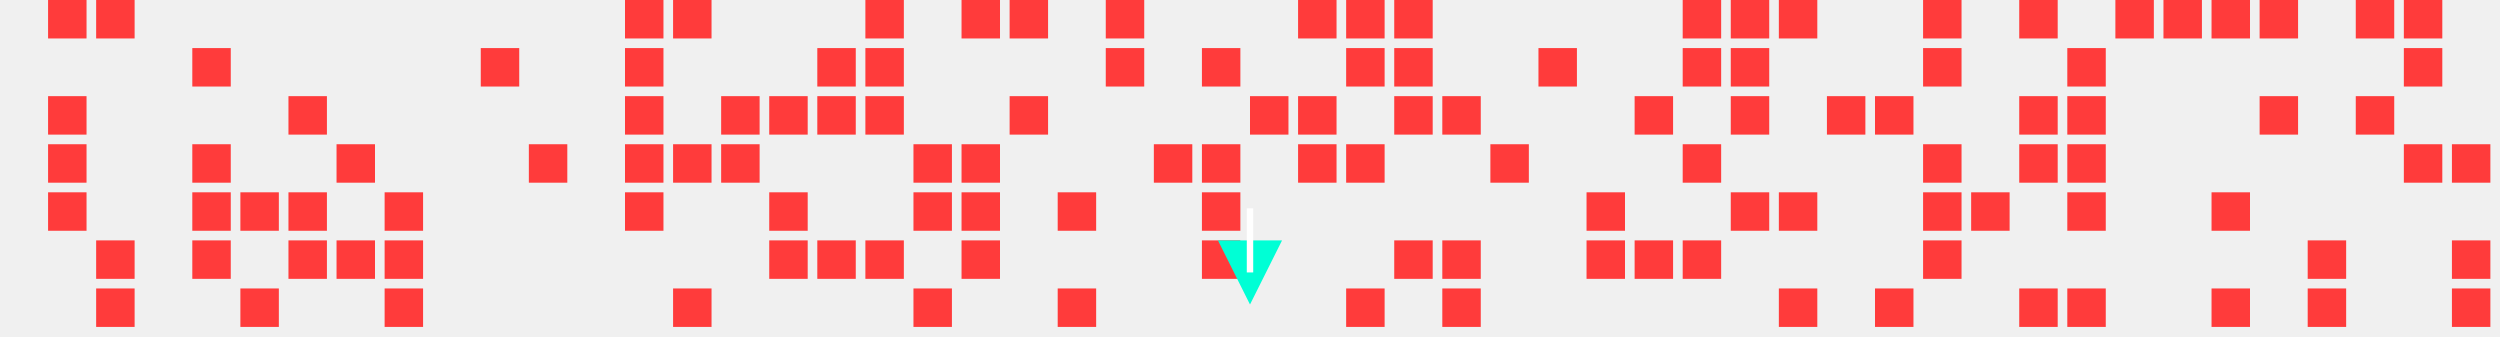
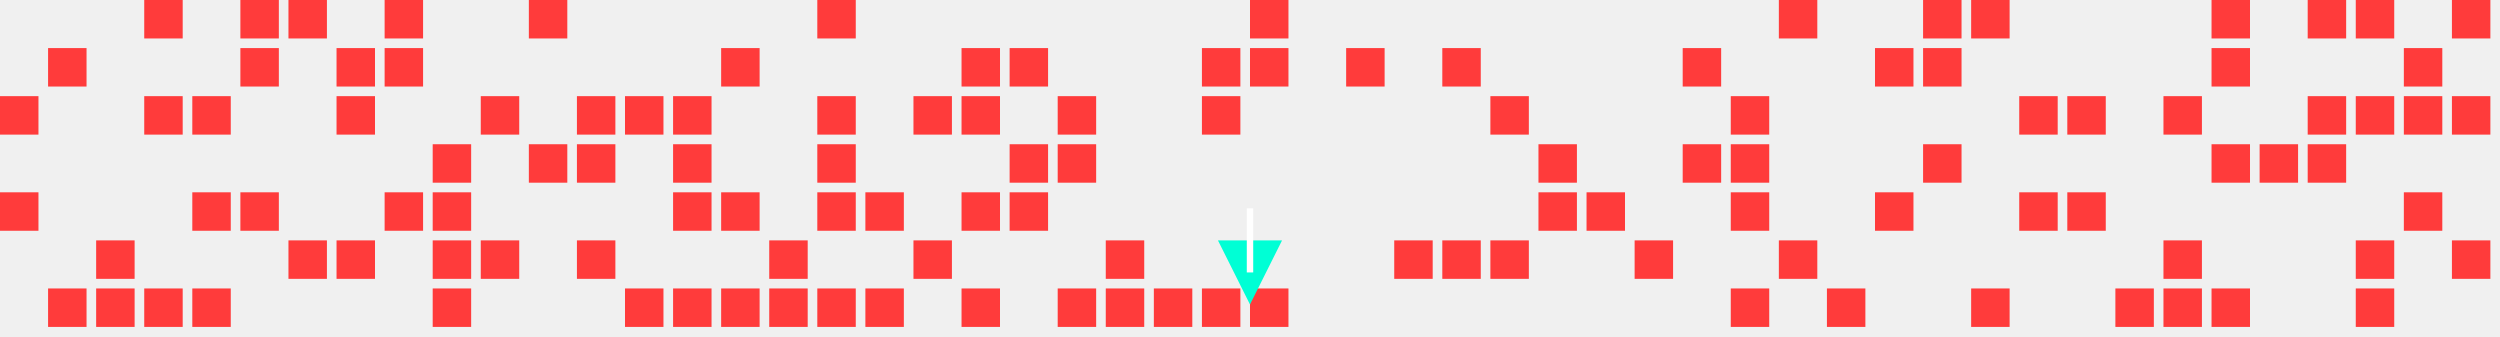
<svg xmlns="http://www.w3.org/2000/svg" width="780" height="105">
  <style>
.enemy { fill: #ff3b3b; }
.player { fill: #00ffd5; }
.bullet { fill: #fff; }
</style>
-   <rect class="enemy" x="15" y="0" width="12" height="12" />
-   <rect class="enemy" x="15" y="30" width="12" height="12" />
-   <rect class="enemy" x="15" y="45" width="12" height="12" />
-   <rect class="enemy" x="15" y="60" width="12" height="12" />
-   <rect class="enemy" x="30" y="0" width="12" height="12" />
+   <rect class="enemy" x="0" y="30" width="12" height="12" />
+   <rect class="enemy" x="0" y="60" width="12" height="12" />
+   <rect class="enemy" x="15" y="15" width="12" height="12" />
+   <rect class="enemy" x="15" y="90" width="12" height="12" />
  <rect class="enemy" x="30" y="75" width="12" height="12" />
  <rect class="enemy" x="30" y="90" width="12" height="12" />
-   <rect class="enemy" x="60" y="15" width="12" height="12" />
-   <rect class="enemy" x="60" y="45" width="12" height="12" />
+   <rect class="enemy" x="45" y="0" width="12" height="12" />
+   <rect class="enemy" x="45" y="30" width="12" height="12" />
+   <rect class="enemy" x="45" y="90" width="12" height="12" />
+   <rect class="enemy" x="60" y="30" width="12" height="12" />
  <rect class="enemy" x="60" y="60" width="12" height="12" />
-   <rect class="enemy" x="60" y="75" width="12" height="12" />
+   <rect class="enemy" x="60" y="90" width="12" height="12" />
+   <rect class="enemy" x="75" y="0" width="12" height="12" />
+   <rect class="enemy" x="75" y="15" width="12" height="12" />
  <rect class="enemy" x="75" y="60" width="12" height="12" />
-   <rect class="enemy" x="75" y="90" width="12" height="12" />
-   <rect class="enemy" x="90" y="30" width="12" height="12" />
-   <rect class="enemy" x="90" y="60" width="12" height="12" />
+   <rect class="enemy" x="90" y="0" width="12" height="12" />
  <rect class="enemy" x="90" y="75" width="12" height="12" />
-   <rect class="enemy" x="105" y="45" width="12" height="12" />
+   <rect class="enemy" x="105" y="15" width="12" height="12" />
+   <rect class="enemy" x="105" y="30" width="12" height="12" />
  <rect class="enemy" x="105" y="75" width="12" height="12" />
+   <rect class="enemy" x="120" y="0" width="12" height="12" />
+   <rect class="enemy" x="120" y="15" width="12" height="12" />
  <rect class="enemy" x="120" y="60" width="12" height="12" />
-   <rect class="enemy" x="120" y="75" width="12" height="12" />
-   <rect class="enemy" x="120" y="90" width="12" height="12" />
-   <rect class="enemy" x="150" y="15" width="12" height="12" />
+   <rect class="enemy" x="135" y="45" width="12" height="12" />
+   <rect class="enemy" x="135" y="60" width="12" height="12" />
+   <rect class="enemy" x="135" y="75" width="12" height="12" />
+   <rect class="enemy" x="135" y="90" width="12" height="12" />
+   <rect class="enemy" x="150" y="30" width="12" height="12" />
+   <rect class="enemy" x="150" y="75" width="12" height="12" />
+   <rect class="enemy" x="165" y="0" width="12" height="12" />
  <rect class="enemy" x="165" y="45" width="12" height="12" />
-   <rect class="enemy" x="195" y="0" width="12" height="12" />
-   <rect class="enemy" x="195" y="15" width="12" height="12" />
+   <rect class="enemy" x="180" y="30" width="12" height="12" />
+   <rect class="enemy" x="180" y="45" width="12" height="12" />
+   <rect class="enemy" x="180" y="75" width="12" height="12" />
  <rect class="enemy" x="195" y="30" width="12" height="12" />
-   <rect class="enemy" x="195" y="45" width="12" height="12" />
-   <rect class="enemy" x="195" y="60" width="12" height="12" />
-   <rect class="enemy" x="210" y="0" width="12" height="12" />
+   <rect class="enemy" x="195" y="90" width="12" height="12" />
+   <rect class="enemy" x="210" y="30" width="12" height="12" />
  <rect class="enemy" x="210" y="45" width="12" height="12" />
+   <rect class="enemy" x="210" y="60" width="12" height="12" />
  <rect class="enemy" x="210" y="90" width="12" height="12" />
-   <rect class="enemy" x="225" y="30" width="12" height="12" />
-   <rect class="enemy" x="225" y="45" width="12" height="12" />
-   <rect class="enemy" x="240" y="30" width="12" height="12" />
-   <rect class="enemy" x="240" y="60" width="12" height="12" />
+   <rect class="enemy" x="225" y="15" width="12" height="12" />
+   <rect class="enemy" x="225" y="60" width="12" height="12" />
+   <rect class="enemy" x="225" y="90" width="12" height="12" />
  <rect class="enemy" x="240" y="75" width="12" height="12" />
-   <rect class="enemy" x="255" y="15" width="12" height="12" />
+   <rect class="enemy" x="240" y="90" width="12" height="12" />
+   <rect class="enemy" x="255" y="0" width="12" height="12" />
  <rect class="enemy" x="255" y="30" width="12" height="12" />
-   <rect class="enemy" x="255" y="75" width="12" height="12" />
-   <rect class="enemy" x="270" y="0" width="12" height="12" />
-   <rect class="enemy" x="270" y="15" width="12" height="12" />
-   <rect class="enemy" x="270" y="30" width="12" height="12" />
-   <rect class="enemy" x="270" y="75" width="12" height="12" />
-   <rect class="enemy" x="285" y="45" width="12" height="12" />
-   <rect class="enemy" x="285" y="60" width="12" height="12" />
-   <rect class="enemy" x="285" y="90" width="12" height="12" />
-   <rect class="enemy" x="300" y="0" width="12" height="12" />
-   <rect class="enemy" x="300" y="45" width="12" height="12" />
+   <rect class="enemy" x="255" y="45" width="12" height="12" />
+   <rect class="enemy" x="255" y="60" width="12" height="12" />
+   <rect class="enemy" x="255" y="90" width="12" height="12" />
+   <rect class="enemy" x="270" y="60" width="12" height="12" />
+   <rect class="enemy" x="270" y="90" width="12" height="12" />
+   <rect class="enemy" x="285" y="30" width="12" height="12" />
+   <rect class="enemy" x="285" y="75" width="12" height="12" />
+   <rect class="enemy" x="300" y="15" width="12" height="12" />
+   <rect class="enemy" x="300" y="30" width="12" height="12" />
  <rect class="enemy" x="300" y="60" width="12" height="12" />
-   <rect class="enemy" x="300" y="75" width="12" height="12" />
-   <rect class="enemy" x="315" y="0" width="12" height="12" />
-   <rect class="enemy" x="315" y="30" width="12" height="12" />
-   <rect class="enemy" x="330" y="60" width="12" height="12" />
+   <rect class="enemy" x="300" y="90" width="12" height="12" />
+   <rect class="enemy" x="315" y="15" width="12" height="12" />
+   <rect class="enemy" x="315" y="45" width="12" height="12" />
+   <rect class="enemy" x="315" y="60" width="12" height="12" />
+   <rect class="enemy" x="330" y="30" width="12" height="12" />
+   <rect class="enemy" x="330" y="45" width="12" height="12" />
  <rect class="enemy" x="330" y="90" width="12" height="12" />
-   <rect class="enemy" x="345" y="0" width="12" height="12" />
-   <rect class="enemy" x="345" y="15" width="12" height="12" />
-   <rect class="enemy" x="360" y="45" width="12" height="12" />
+   <rect class="enemy" x="345" y="75" width="12" height="12" />
+   <rect class="enemy" x="345" y="90" width="12" height="12" />
+   <rect class="enemy" x="360" y="90" width="12" height="12" />
  <rect class="enemy" x="375" y="15" width="12" height="12" />
-   <rect class="enemy" x="375" y="45" width="12" height="12" />
-   <rect class="enemy" x="375" y="60" width="12" height="12" />
-   <rect class="enemy" x="375" y="75" width="12" height="12" />
-   <rect class="enemy" x="390" y="30" width="12" height="12" />
-   <rect class="enemy" x="405" y="0" width="12" height="12" />
-   <rect class="enemy" x="405" y="30" width="12" height="12" />
-   <rect class="enemy" x="405" y="45" width="12" height="12" />
-   <rect class="enemy" x="420" y="0" width="12" height="12" />
+   <rect class="enemy" x="375" y="30" width="12" height="12" />
+   <rect class="enemy" x="375" y="90" width="12" height="12" />
+   <rect class="enemy" x="390" y="0" width="12" height="12" />
+   <rect class="enemy" x="390" y="15" width="12" height="12" />
+   <rect class="enemy" x="390" y="90" width="12" height="12" />
  <rect class="enemy" x="420" y="15" width="12" height="12" />
-   <rect class="enemy" x="420" y="45" width="12" height="12" />
-   <rect class="enemy" x="420" y="90" width="12" height="12" />
-   <rect class="enemy" x="435" y="0" width="12" height="12" />
-   <rect class="enemy" x="435" y="15" width="12" height="12" />
-   <rect class="enemy" x="435" y="30" width="12" height="12" />
  <rect class="enemy" x="435" y="75" width="12" height="12" />
-   <rect class="enemy" x="450" y="30" width="12" height="12" />
+   <rect class="enemy" x="450" y="15" width="12" height="12" />
  <rect class="enemy" x="450" y="75" width="12" height="12" />
-   <rect class="enemy" x="450" y="90" width="12" height="12" />
-   <rect class="enemy" x="465" y="45" width="12" height="12" />
-   <rect class="enemy" x="480" y="15" width="12" height="12" />
+   <rect class="enemy" x="465" y="30" width="12" height="12" />
+   <rect class="enemy" x="465" y="75" width="12" height="12" />
+   <rect class="enemy" x="480" y="45" width="12" height="12" />
+   <rect class="enemy" x="480" y="60" width="12" height="12" />
  <rect class="enemy" x="495" y="60" width="12" height="12" />
-   <rect class="enemy" x="495" y="75" width="12" height="12" />
-   <rect class="enemy" x="510" y="30" width="12" height="12" />
  <rect class="enemy" x="510" y="75" width="12" height="12" />
-   <rect class="enemy" x="525" y="0" width="12" height="12" />
  <rect class="enemy" x="525" y="15" width="12" height="12" />
  <rect class="enemy" x="525" y="45" width="12" height="12" />
-   <rect class="enemy" x="525" y="75" width="12" height="12" />
-   <rect class="enemy" x="540" y="0" width="12" height="12" />
-   <rect class="enemy" x="540" y="15" width="12" height="12" />
  <rect class="enemy" x="540" y="30" width="12" height="12" />
+   <rect class="enemy" x="540" y="45" width="12" height="12" />
  <rect class="enemy" x="540" y="60" width="12" height="12" />
+   <rect class="enemy" x="540" y="90" width="12" height="12" />
  <rect class="enemy" x="555" y="0" width="12" height="12" />
-   <rect class="enemy" x="555" y="60" width="12" height="12" />
-   <rect class="enemy" x="555" y="90" width="12" height="12" />
-   <rect class="enemy" x="570" y="30" width="12" height="12" />
-   <rect class="enemy" x="585" y="30" width="12" height="12" />
-   <rect class="enemy" x="585" y="90" width="12" height="12" />
+   <rect class="enemy" x="555" y="75" width="12" height="12" />
+   <rect class="enemy" x="570" y="90" width="12" height="12" />
+   <rect class="enemy" x="585" y="15" width="12" height="12" />
+   <rect class="enemy" x="585" y="60" width="12" height="12" />
  <rect class="enemy" x="600" y="0" width="12" height="12" />
  <rect class="enemy" x="600" y="15" width="12" height="12" />
  <rect class="enemy" x="600" y="45" width="12" height="12" />
-   <rect class="enemy" x="600" y="60" width="12" height="12" />
-   <rect class="enemy" x="600" y="75" width="12" height="12" />
-   <rect class="enemy" x="615" y="60" width="12" height="12" />
-   <rect class="enemy" x="630" y="0" width="12" height="12" />
+   <rect class="enemy" x="615" y="0" width="12" height="12" />
+   <rect class="enemy" x="615" y="90" width="12" height="12" />
  <rect class="enemy" x="630" y="30" width="12" height="12" />
-   <rect class="enemy" x="630" y="45" width="12" height="12" />
-   <rect class="enemy" x="630" y="90" width="12" height="12" />
-   <rect class="enemy" x="645" y="15" width="12" height="12" />
+   <rect class="enemy" x="630" y="60" width="12" height="12" />
  <rect class="enemy" x="645" y="30" width="12" height="12" />
-   <rect class="enemy" x="645" y="45" width="12" height="12" />
  <rect class="enemy" x="645" y="60" width="12" height="12" />
-   <rect class="enemy" x="645" y="90" width="12" height="12" />
-   <rect class="enemy" x="660" y="0" width="12" height="12" />
-   <rect class="enemy" x="675" y="0" width="12" height="12" />
+   <rect class="enemy" x="660" y="90" width="12" height="12" />
+   <rect class="enemy" x="675" y="30" width="12" height="12" />
+   <rect class="enemy" x="675" y="75" width="12" height="12" />
+   <rect class="enemy" x="675" y="90" width="12" height="12" />
  <rect class="enemy" x="690" y="0" width="12" height="12" />
-   <rect class="enemy" x="690" y="60" width="12" height="12" />
+   <rect class="enemy" x="690" y="15" width="12" height="12" />
+   <rect class="enemy" x="690" y="45" width="12" height="12" />
  <rect class="enemy" x="690" y="90" width="12" height="12" />
-   <rect class="enemy" x="705" y="0" width="12" height="12" />
-   <rect class="enemy" x="705" y="30" width="12" height="12" />
-   <rect class="enemy" x="720" y="75" width="12" height="12" />
-   <rect class="enemy" x="720" y="90" width="12" height="12" />
+   <rect class="enemy" x="705" y="45" width="12" height="12" />
+   <rect class="enemy" x="720" y="0" width="12" height="12" />
+   <rect class="enemy" x="720" y="30" width="12" height="12" />
+   <rect class="enemy" x="720" y="45" width="12" height="12" />
  <rect class="enemy" x="735" y="0" width="12" height="12" />
  <rect class="enemy" x="735" y="30" width="12" height="12" />
-   <rect class="enemy" x="750" y="0" width="12" height="12" />
+   <rect class="enemy" x="735" y="75" width="12" height="12" />
+   <rect class="enemy" x="735" y="90" width="12" height="12" />
  <rect class="enemy" x="750" y="15" width="12" height="12" />
-   <rect class="enemy" x="750" y="45" width="12" height="12" />
-   <rect class="enemy" x="765" y="45" width="12" height="12" />
+   <rect class="enemy" x="750" y="30" width="12" height="12" />
+   <rect class="enemy" x="750" y="60" width="12" height="12" />
+   <rect class="enemy" x="765" y="0" width="12" height="12" />
+   <rect class="enemy" x="765" y="30" width="12" height="12" />
  <rect class="enemy" x="765" y="75" width="12" height="12" />
-   <rect class="enemy" x="765" y="90" width="12" height="12" />
  <polygon class="player" points=" 390,95 380,75 400,75 " />
  <rect class="bullet" x="389" y="65" width="2" height="20">
    <animate attributeName="y" values="65;0" dur="1s" repeatCount="indefinite" />
  </rect>
</svg>
